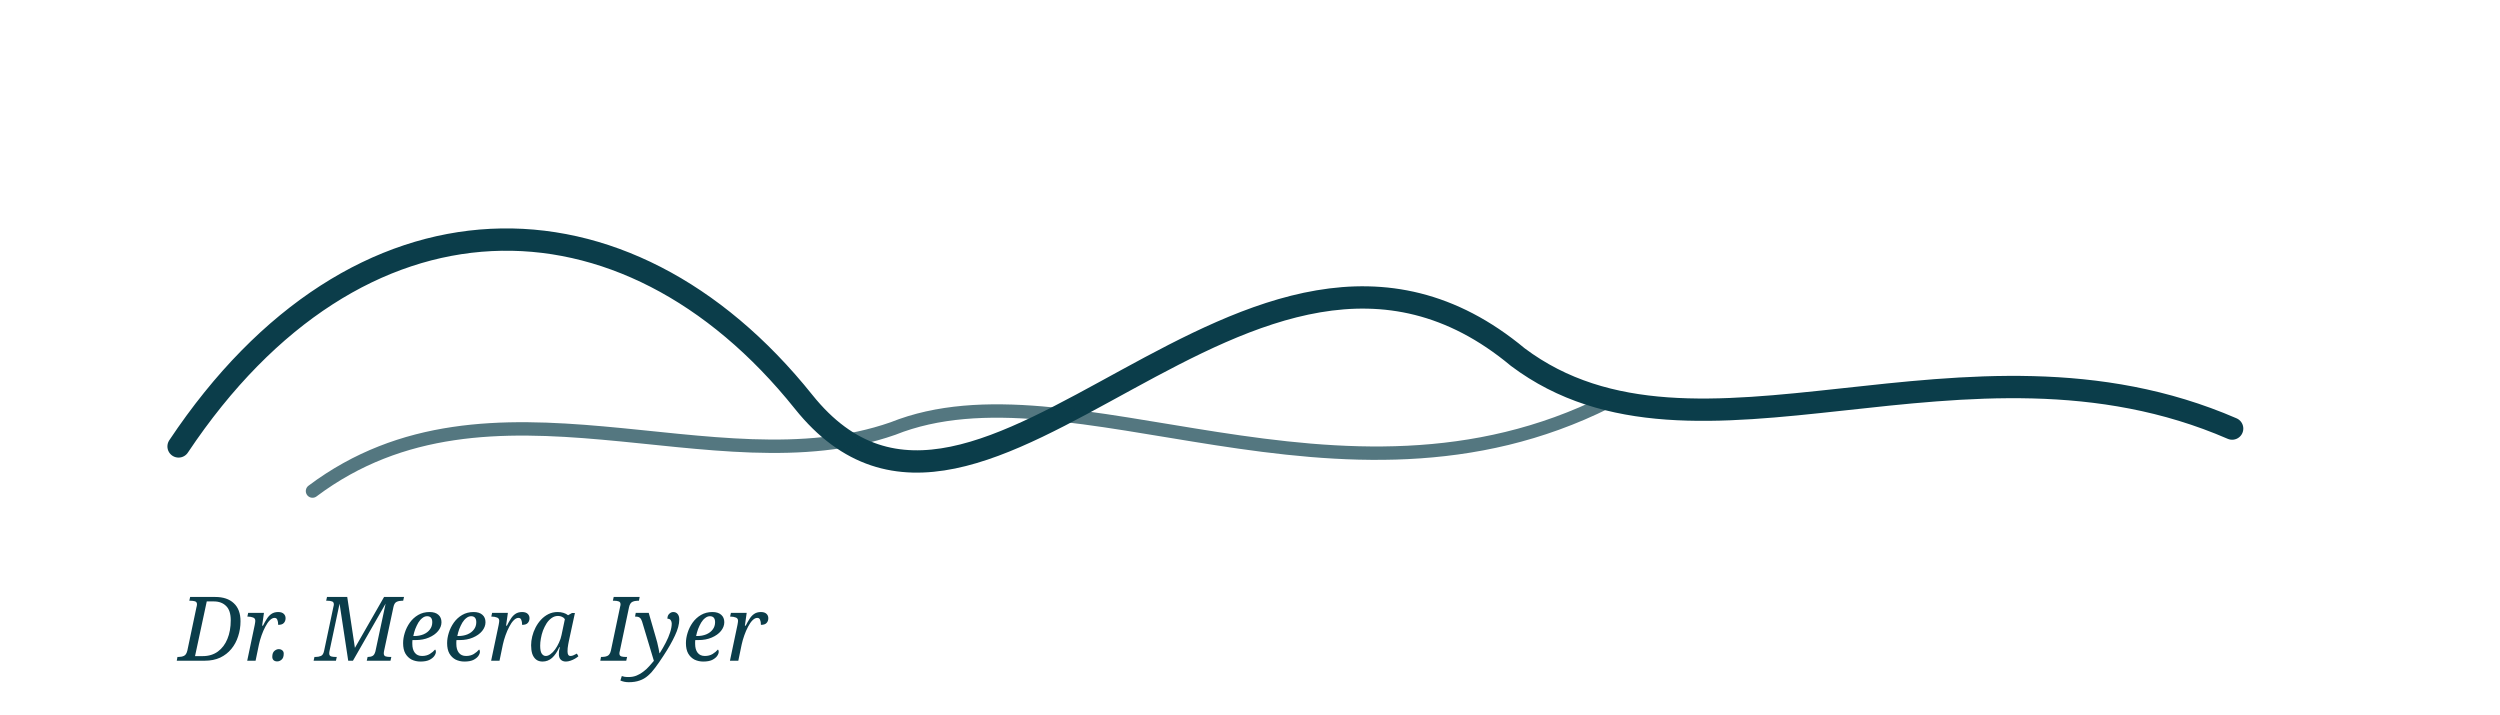
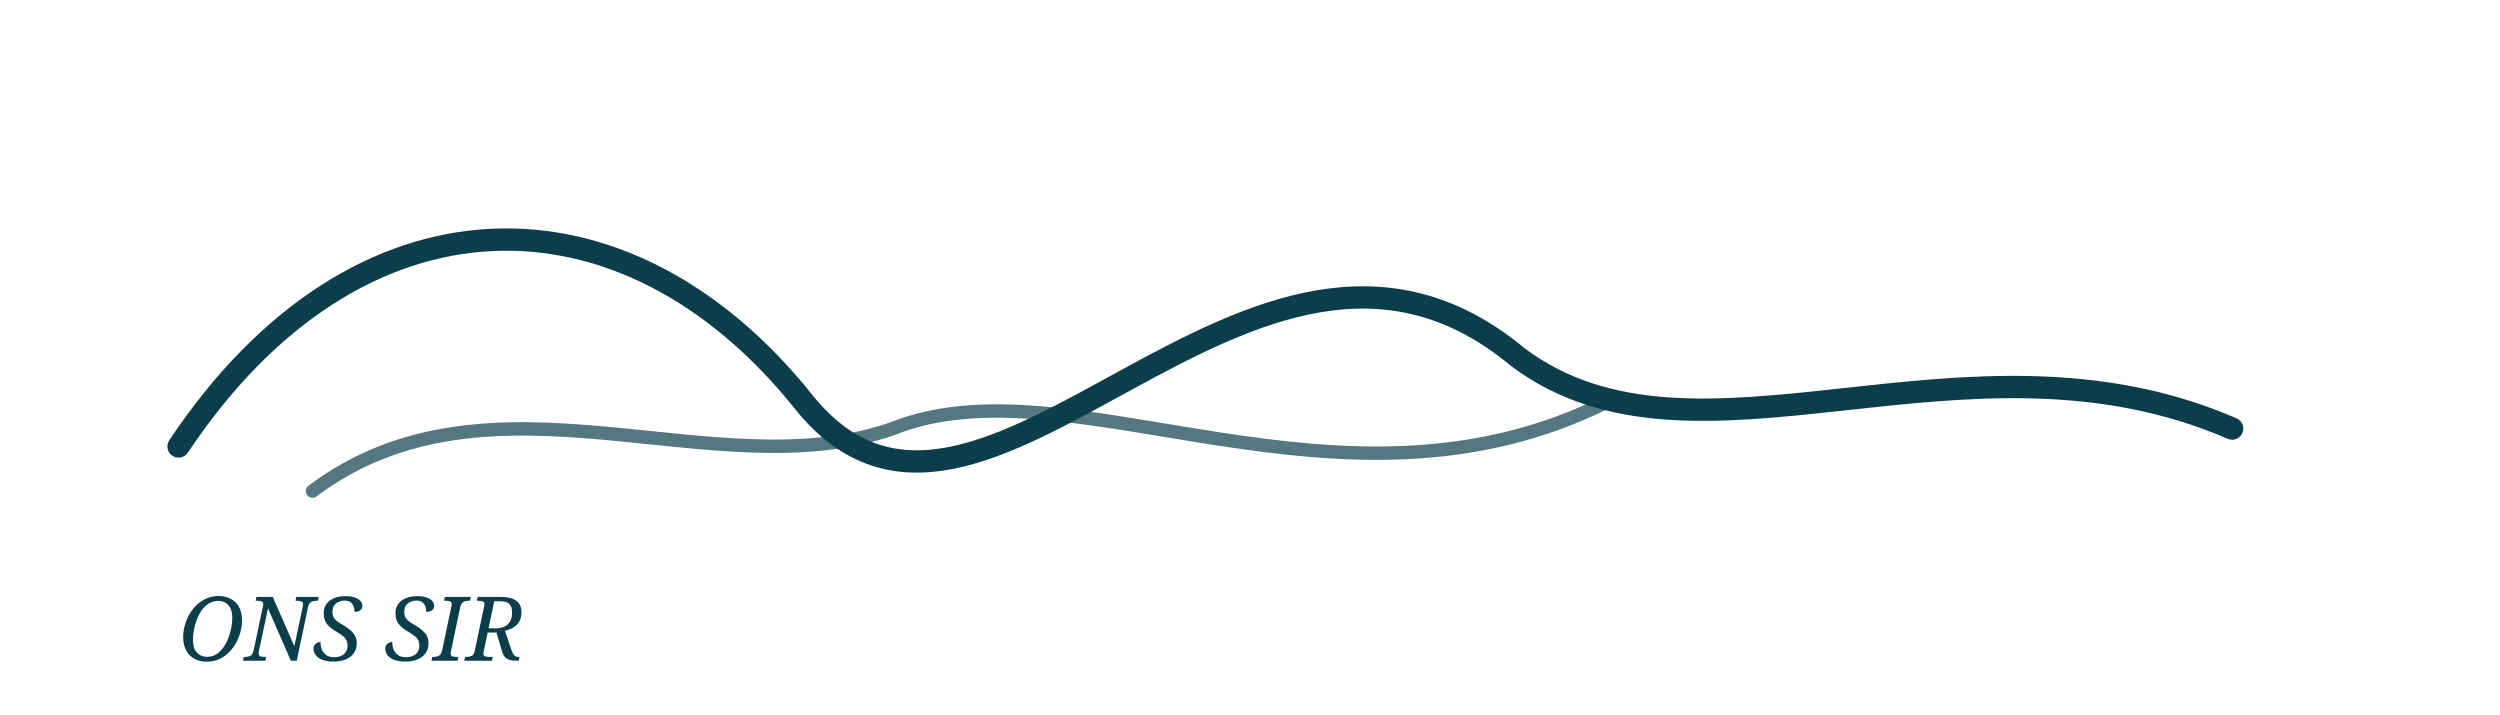
<svg xmlns="http://www.w3.org/2000/svg" viewBox="0 0 280 80" fill="none">
  <path d="M20 50 C40 20, 70 20, 90 45 C110 70, 140 15, 170 40 C190 55, 220 35, 250 48" stroke="#0B3D4A" stroke-width="2.5" stroke-linecap="round" fill="none" />
  <path d="M35 55 C55 40, 80 55, 100 48 C120 40, 150 60, 180 45" stroke="#0B3D4A" stroke-width="1.5" stroke-linecap="round" fill="none" opacity="0.7" />
-   <text x="20" y="74" fill="#0B3D4A" font-family="Georgia, serif" font-size="10" font-style="italic">Dr. Meera Iyer</text>
+   <text x="20" y="74" fill="#0B3D4A" font-family="Georgia, serif" font-size="10" font-style="italic">ONS SIR</text>
</svg>
